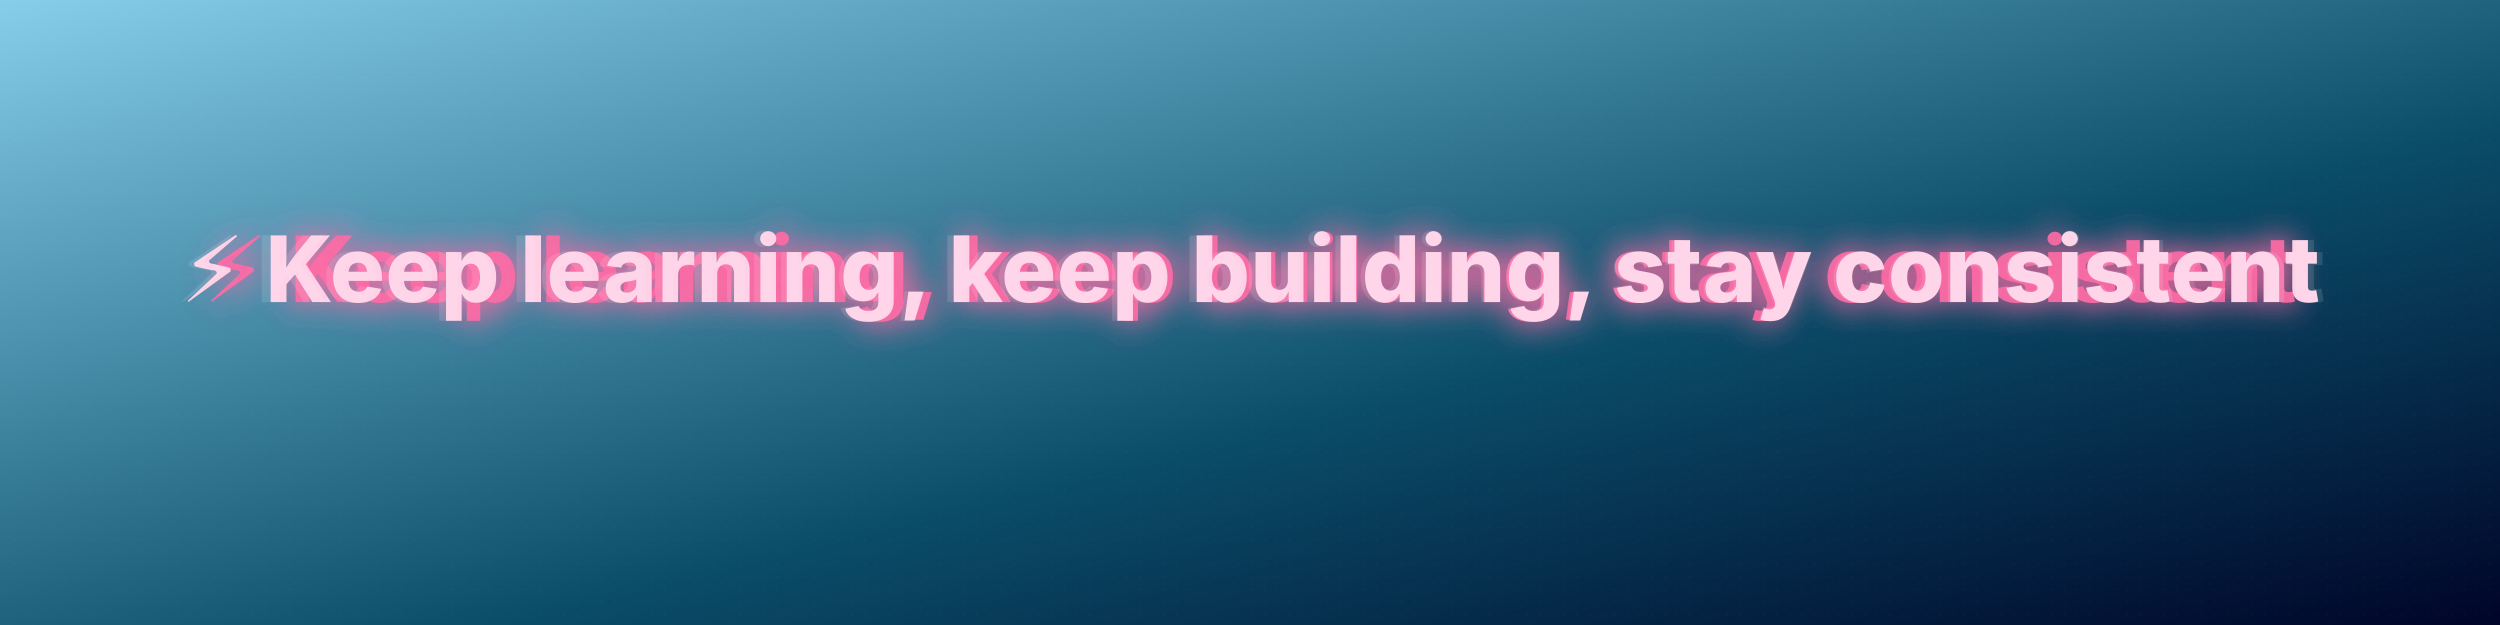
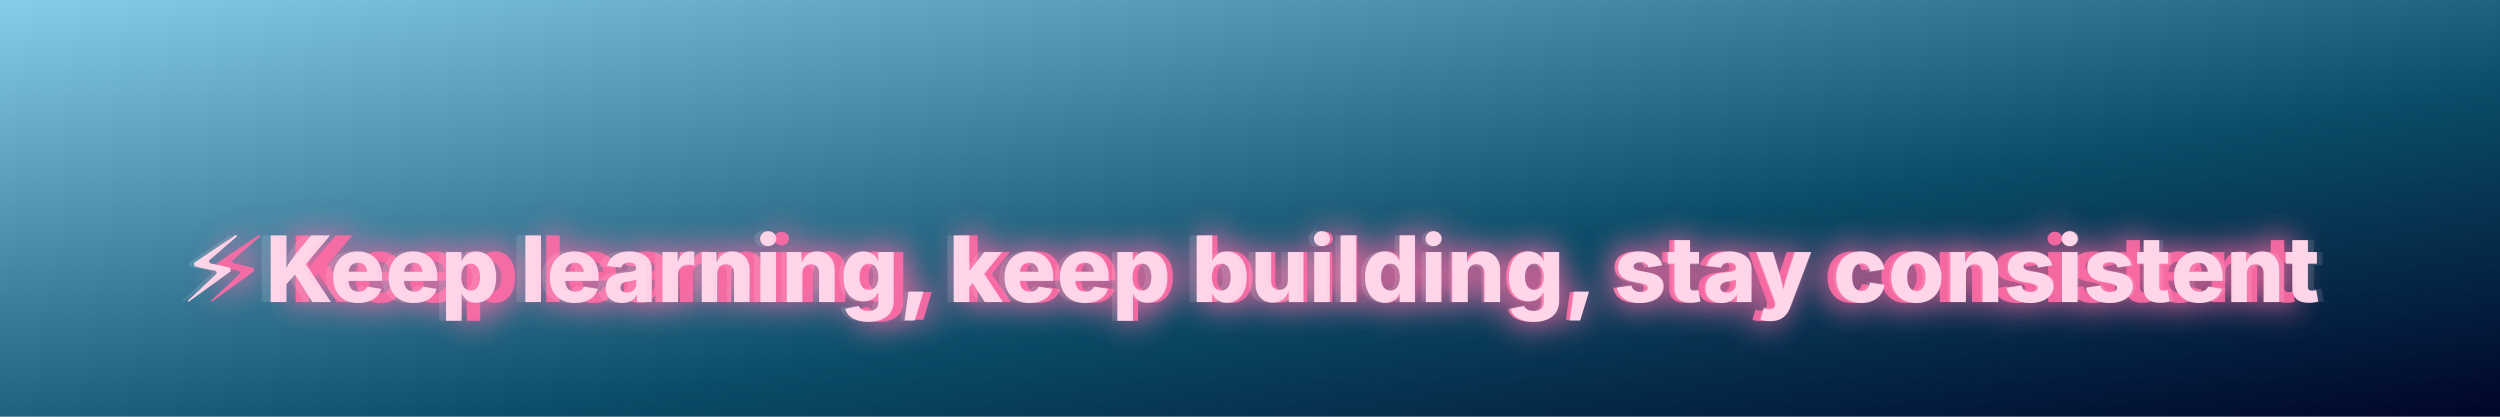
- <svg xmlns="http://www.w3.org/2000/svg" width="1200" height="300" viewBox="0 0 1200 300" preserveAspectRatio="xMidYMid slice">
+ <svg xmlns="http://www.w3.org/2000/svg" width="1200" height="200" viewBox="0 0 1200 200" preserveAspectRatio="xMidYMid slice">
  <defs>
    <linearGradient id="bg" x1="0" y1="0" x2="1" y2="1">
      <stop offset="0%" stop-color="#87CEEB" />
      <stop offset="60%" stop-color="#0A4D68" />
      <stop offset="100%" stop-color="#000428" />
    </linearGradient>
    <filter id="neonBlur" x="-50%" y="-50%" width="200%" height="200%">
      <feGaussianBlur stdDeviation="8" result="coloredBlur" />
      <feMerge>
        <feMergeNode in="coloredBlur" />
        <feMergeNode in="coloredBlur" />
        <feMergeNode in="SourceGraphic" />
      </feMerge>
    </filter>
    <pattern id="dots" patternUnits="userSpaceOnUse" width="6" height="6">
      <rect width="6" height="6" fill="transparent" />
      <circle cx="1" cy="1" r="0.5" fill="rgba(255,255,255,0.02)" />
    </pattern>
  </defs>
-   <rect width="1200" height="300" fill="url(#bg)" />
-   <rect width="1200" height="300" fill="url(#dots)" />
+   <rect width="1200" height="200" fill="url(#bg)" />
+   <rect width="1200" height="200" fill="url(#dots)" />
  <path fill="#ffffff20">
-     <animate attributeName="d" dur="6s" repeatCount="indefinite" values="         M0,50 C300,150 900,-50 1200,50 L1200,0 L0,0 Z;         M0,70 C300,100 900,0 1200,30 L1200,0 L0,0 Z;         M0,50 C300,150 900,-50 1200,50 L1200,0 L0,0 Z" />
+     <animate attributeName="d" dur="6s" repeatCount="indefinite" values="         M0,50 C200,150 900,-50 1200,50 L1200,0 L0,0 Z;         M0,70 2300,100 900,0 1200,30 L1200,0 L0,0 Z;         M0,50 2300,150 900,-50 1200,50 L1200,0 L0,0 Z" />
  </path>
  <g transform="translate(0,70)">
    <g filter="url(#neonBlur)">
      <text x="50%" y="75" text-anchor="middle" font-family="Inter, Roboto, Arial, sans-serif" font-weight="700" font-size="44" fill="#FF6BA6" opacity="0.9">
        ⚡ Keep learning, keep building, stay consistent
      </text>
    </g>
    <text x="50%" y="75" text-anchor="middle" font-family="Inter, Roboto, Arial, sans-serif" font-weight="800" font-size="44" fill="#FFD1E6" letter-spacing="0.2">
      ⚡ Keep learning, keep building, stay consistent
    </text>
    <text x="50%" y="75" text-anchor="middle" font-family="Inter, Roboto, Arial, sans-serif" font-weight="900" font-size="44" fill="#FFFFFF" opacity="0.12">
      ⚡ Keep learning, keep building, stay consistent
    </text>
  </g>
  <path fill="#ffffff20" transform="translate(0,250)">
-     <animate attributeName="d" dur="6s" repeatCount="indefinite" values="         M0,50 C300,150 900,-50 1200,50 L1200,0 L0,0 Z;         M0,70 C300,100 900,0 1200,30 L1200,0 L0,0 Z;         M0,50 C300,150 900,-50 1200,50 L1200,0 L0,0 Z" />
+     <animate attributeName="d" dur="6s" repeatCount="indefinite" values="         M0,50 C200,150 900,-50 1200,50 L1200,0 L0,0 Z;         M0,70 C200,100 900,0 1200,30 L1200,0 L0,0 Z;         M0,50 C200,150 900,-50 1200,50 L1200,0 L0,0 Z" />
  </path>
</svg>
